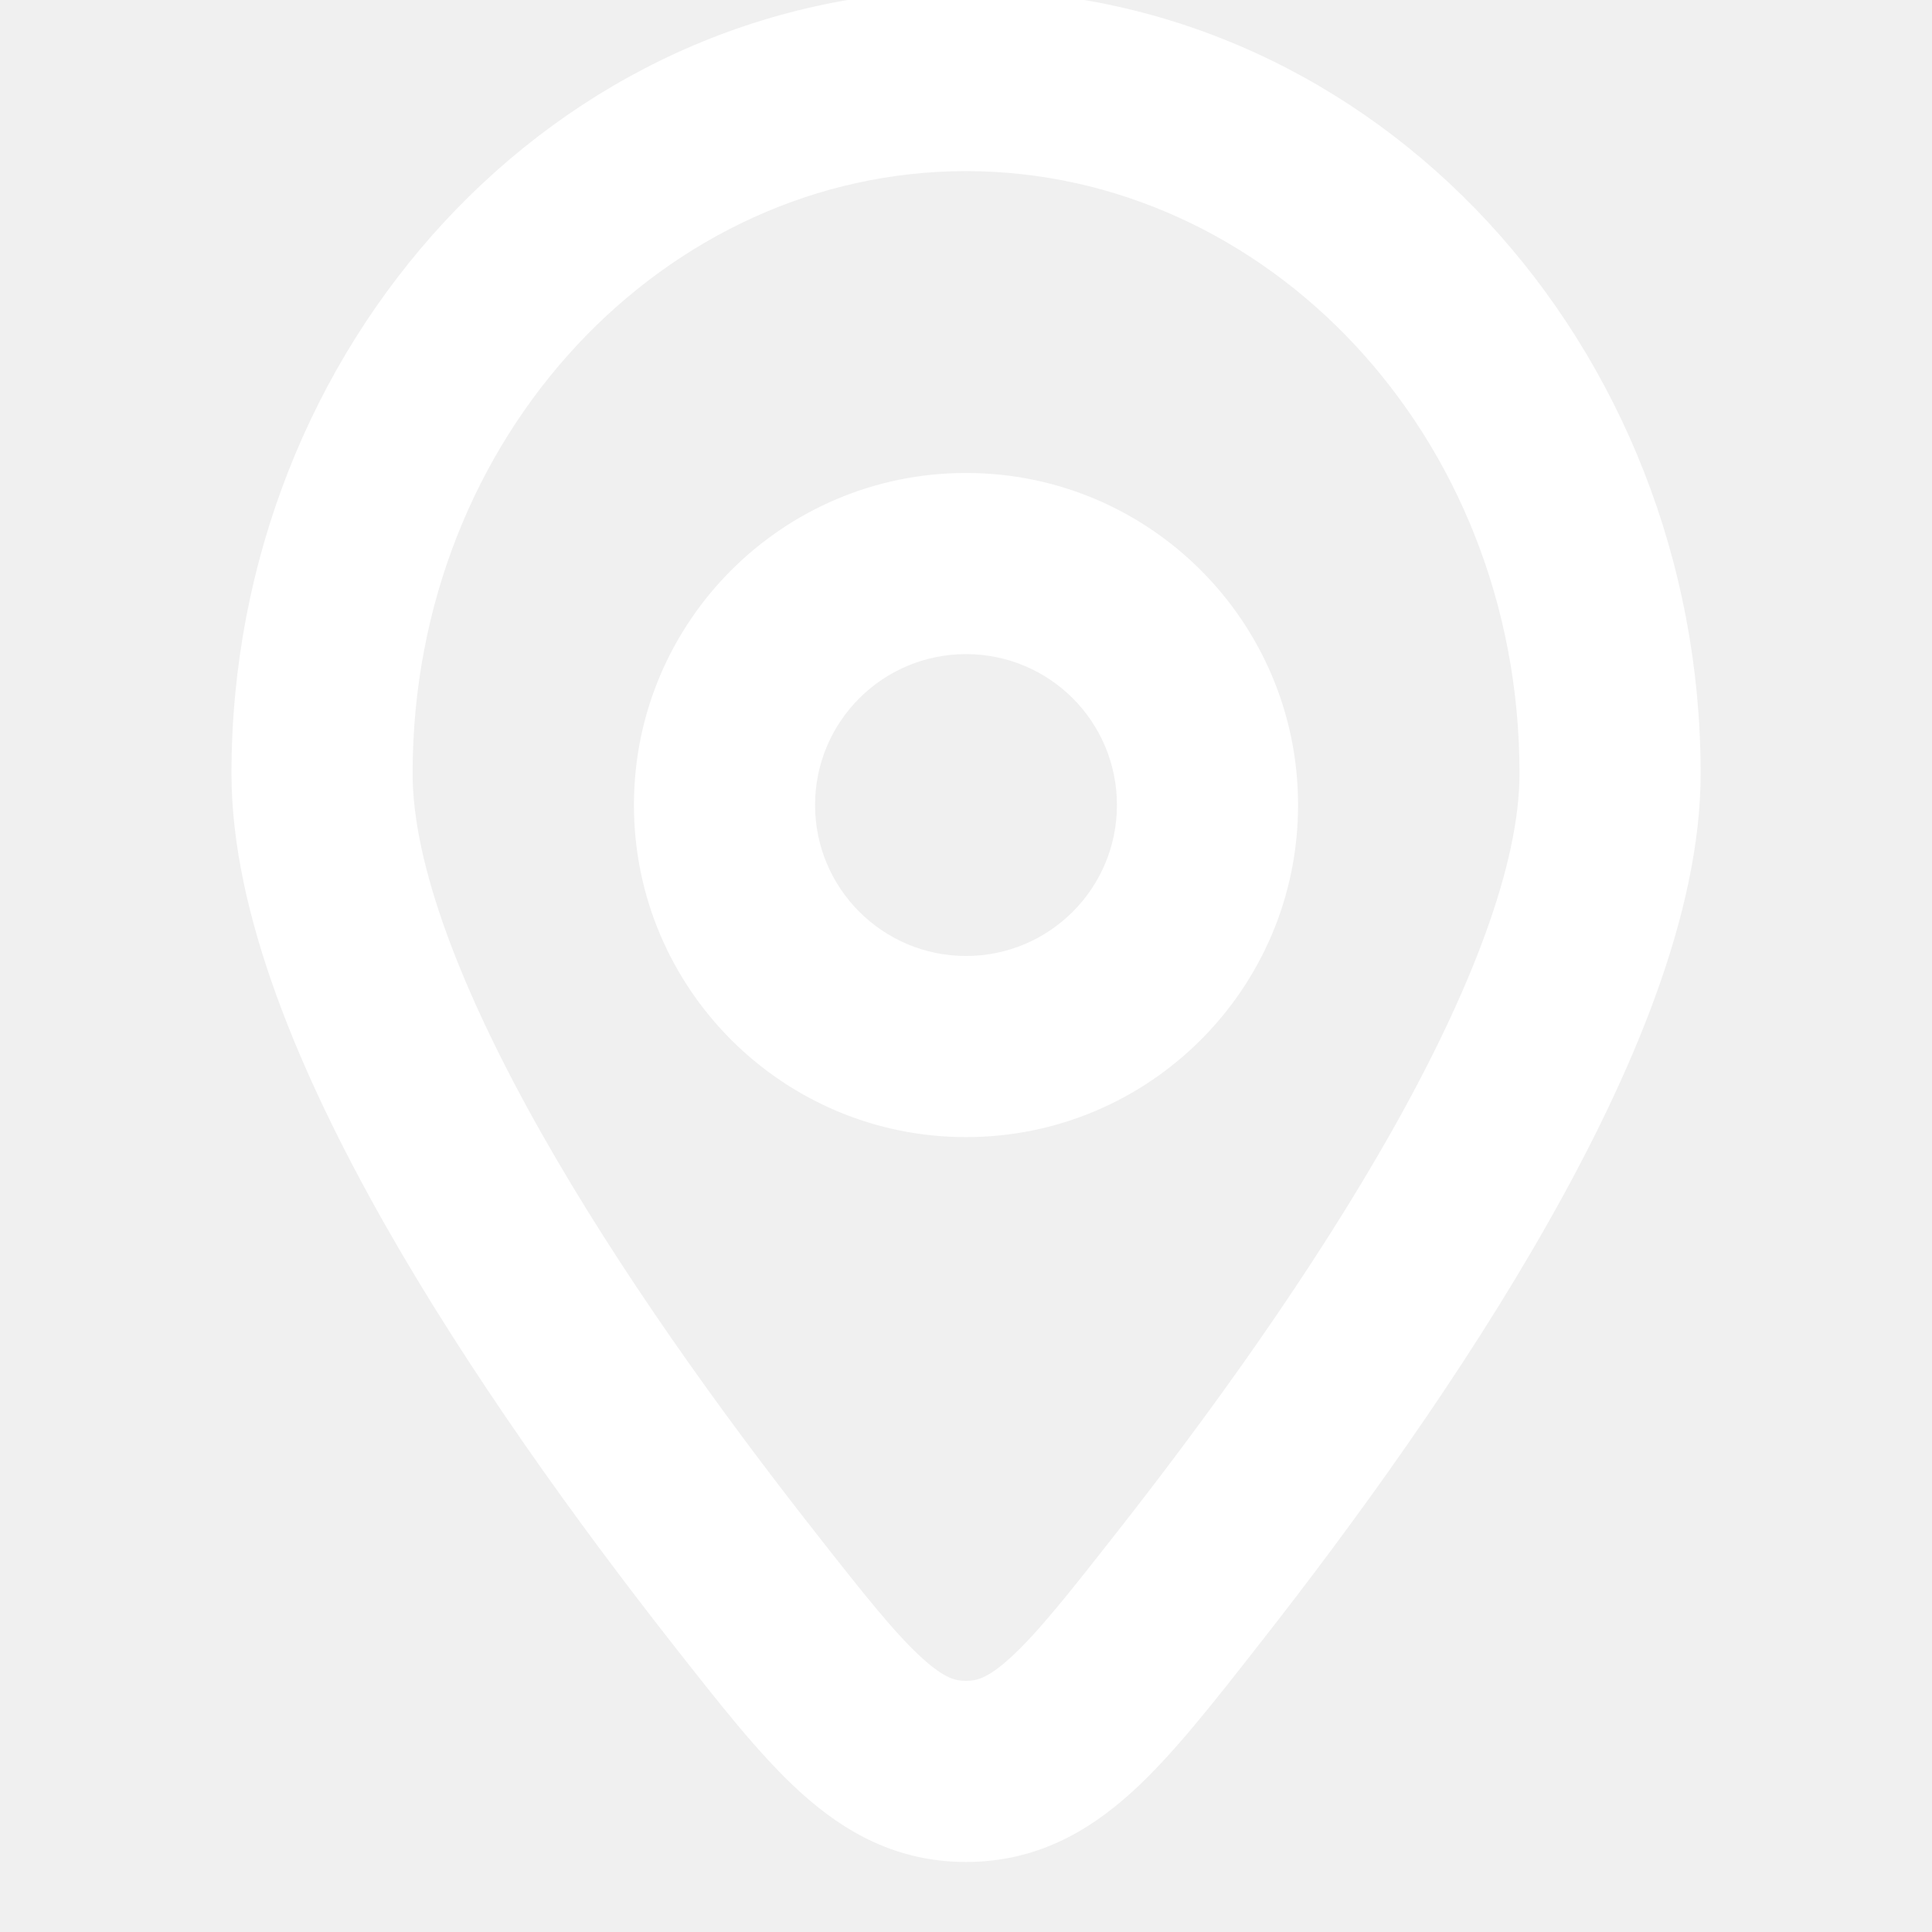
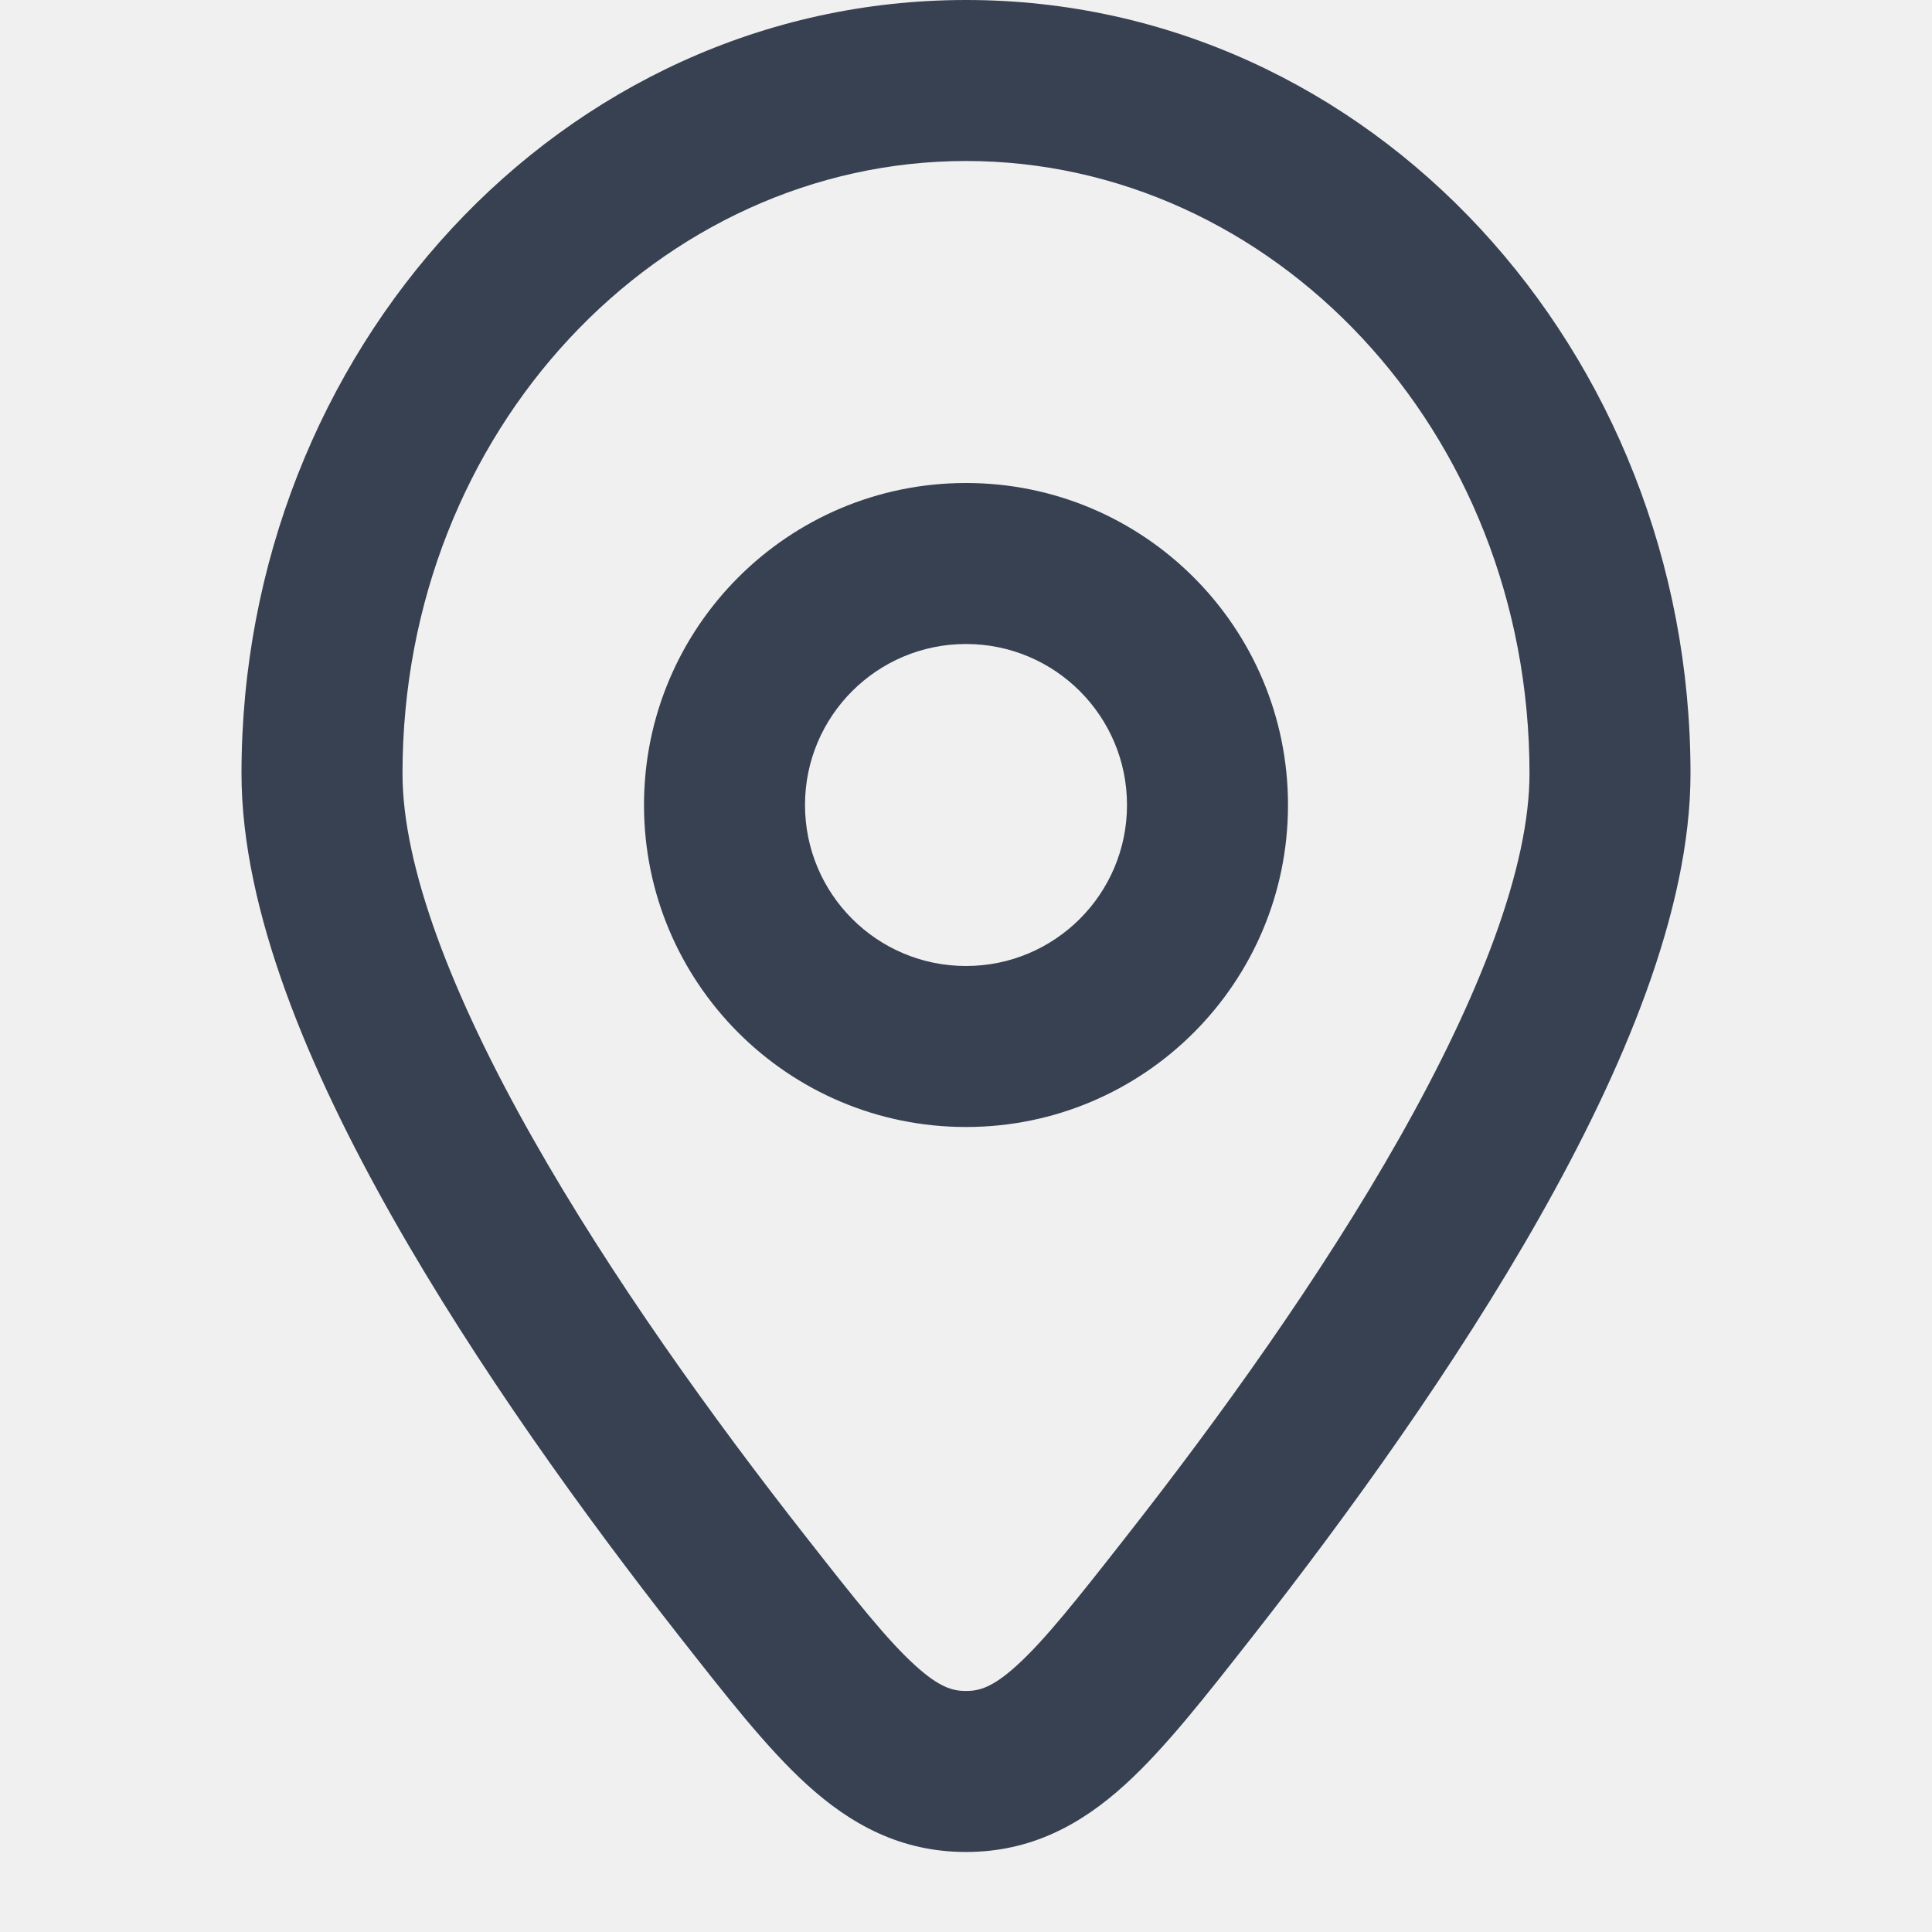
- <svg xmlns="http://www.w3.org/2000/svg" width="16" height="16" viewBox="0 0 16 16" fill="none">
-   <g clip-path="url(#clip0_288_4068)">
-     <path d="M9.854 13.134L9.264 12.671L9.854 13.134ZM6.146 13.134L5.556 13.597L6.146 13.134ZM8 14.67V13.92V14.67ZM12.584 6.406C12.584 7.154 12.187 8.2 11.519 9.381C10.867 10.533 10.023 11.704 9.264 12.671L10.444 13.597C11.226 12.6 12.121 11.363 12.824 10.12C13.511 8.905 14.084 7.569 14.084 6.406H12.584ZM6.737 12.671C5.978 11.704 5.133 10.533 4.482 9.381C3.814 8.2 3.417 7.154 3.417 6.406H1.917C1.917 7.569 2.49 8.905 3.176 10.12C3.88 11.363 4.775 12.6 5.556 13.597L6.737 12.671ZM3.417 6.406C3.417 3.598 5.52 1.417 8 1.417V-0.083C4.59 -0.083 1.917 2.875 1.917 6.406H3.417ZM8 1.417C10.481 1.417 12.584 3.598 12.584 6.406H14.084C14.084 2.875 11.411 -0.083 8 -0.083V1.417ZM9.264 12.671C8.846 13.204 8.589 13.528 8.365 13.731C8.173 13.905 8.082 13.92 8 13.92V15.42C8.567 15.42 9.002 15.179 9.374 14.841C9.714 14.533 10.059 14.088 10.444 13.597L9.264 12.671ZM5.556 13.597C5.942 14.088 6.287 14.533 6.627 14.841C6.999 15.179 7.433 15.42 8 15.42V13.92C7.918 13.92 7.827 13.905 7.636 13.731C7.412 13.528 7.155 13.204 6.737 12.671L5.556 13.597ZM5.25 6.667C5.25 8.186 6.482 9.417 8 9.417V7.917C7.31 7.917 6.75 7.357 6.75 6.667H5.25ZM8 9.417C9.519 9.417 10.75 8.186 10.75 6.667H9.25C9.25 7.357 8.691 7.917 8 7.917V9.417ZM10.75 6.667C10.75 5.148 9.519 3.917 8 3.917V5.417C8.691 5.417 9.25 5.976 9.25 6.667H10.75ZM8 3.917C6.482 3.917 5.25 5.148 5.25 6.667H6.75C6.75 5.976 7.31 5.417 8 5.417V3.917Z" fill="white" />
-   </g>
-   <defs>
-     <clipPath id="clip0_288_4068">
-       <rect width="16" height="16" fill="white" />
-     </clipPath>
-   </defs>
+ <svg xmlns="http://www.w3.org/2000/svg" width="24" height="24" viewBox="0 0 24 24" fill="none">
+   <path d="M14.781 19.701L13.994 19.083L14.781 19.701ZM9.219 19.701L8.432 20.318L9.219 19.701ZM12 22.006V21.006V22.006ZM19 9.609C19 10.766 18.39 12.359 17.386 14.133C16.405 15.868 15.134 17.63 13.994 19.083L15.568 20.318C16.738 18.826 18.076 16.975 19.127 15.118C20.156 13.299 21 11.319 21 9.609H19ZM10.006 19.083C8.866 17.63 7.595 15.868 6.614 14.133C5.61 12.359 5 10.766 5 9.609H3C3 11.319 3.844 13.299 4.873 15.118C5.924 16.975 7.262 18.826 8.432 20.318L10.006 19.083ZM5 9.609C5 5.336 8.202 2 12 2V0C6.962 0 3 4.372 3 9.609H5ZM12 2C15.798 2 19 5.336 19 9.609H21C21 4.372 17.038 0 12 0V2ZM13.994 19.083C13.37 19.88 12.977 20.375 12.631 20.689C12.328 20.964 12.163 21.006 12 21.006V23.006C12.81 23.006 13.433 22.663 13.976 22.169C14.476 21.715 14.987 21.058 15.568 20.318L13.994 19.083ZM8.432 20.318C9.013 21.058 9.524 21.715 10.024 22.169C10.567 22.663 11.19 23.006 12 23.006V21.006C11.837 21.006 11.672 20.964 11.369 20.689C11.023 20.375 10.63 19.88 10.006 19.083L8.432 20.318ZM8 10C8 12.209 9.791 14 12 14V12C10.895 12 10 11.105 10 10H8ZM12 14C14.209 14 16 12.209 16 10H14C14 11.105 13.105 12 12 12V14ZM16 10C16 7.791 14.209 6 12 6V8C13.105 8 14 8.895 14 10H16ZM12 6C9.791 6 8 7.791 8 10H10C10 8.895 10.895 8 12 8V6Z" fill="#374151" />
</svg>
